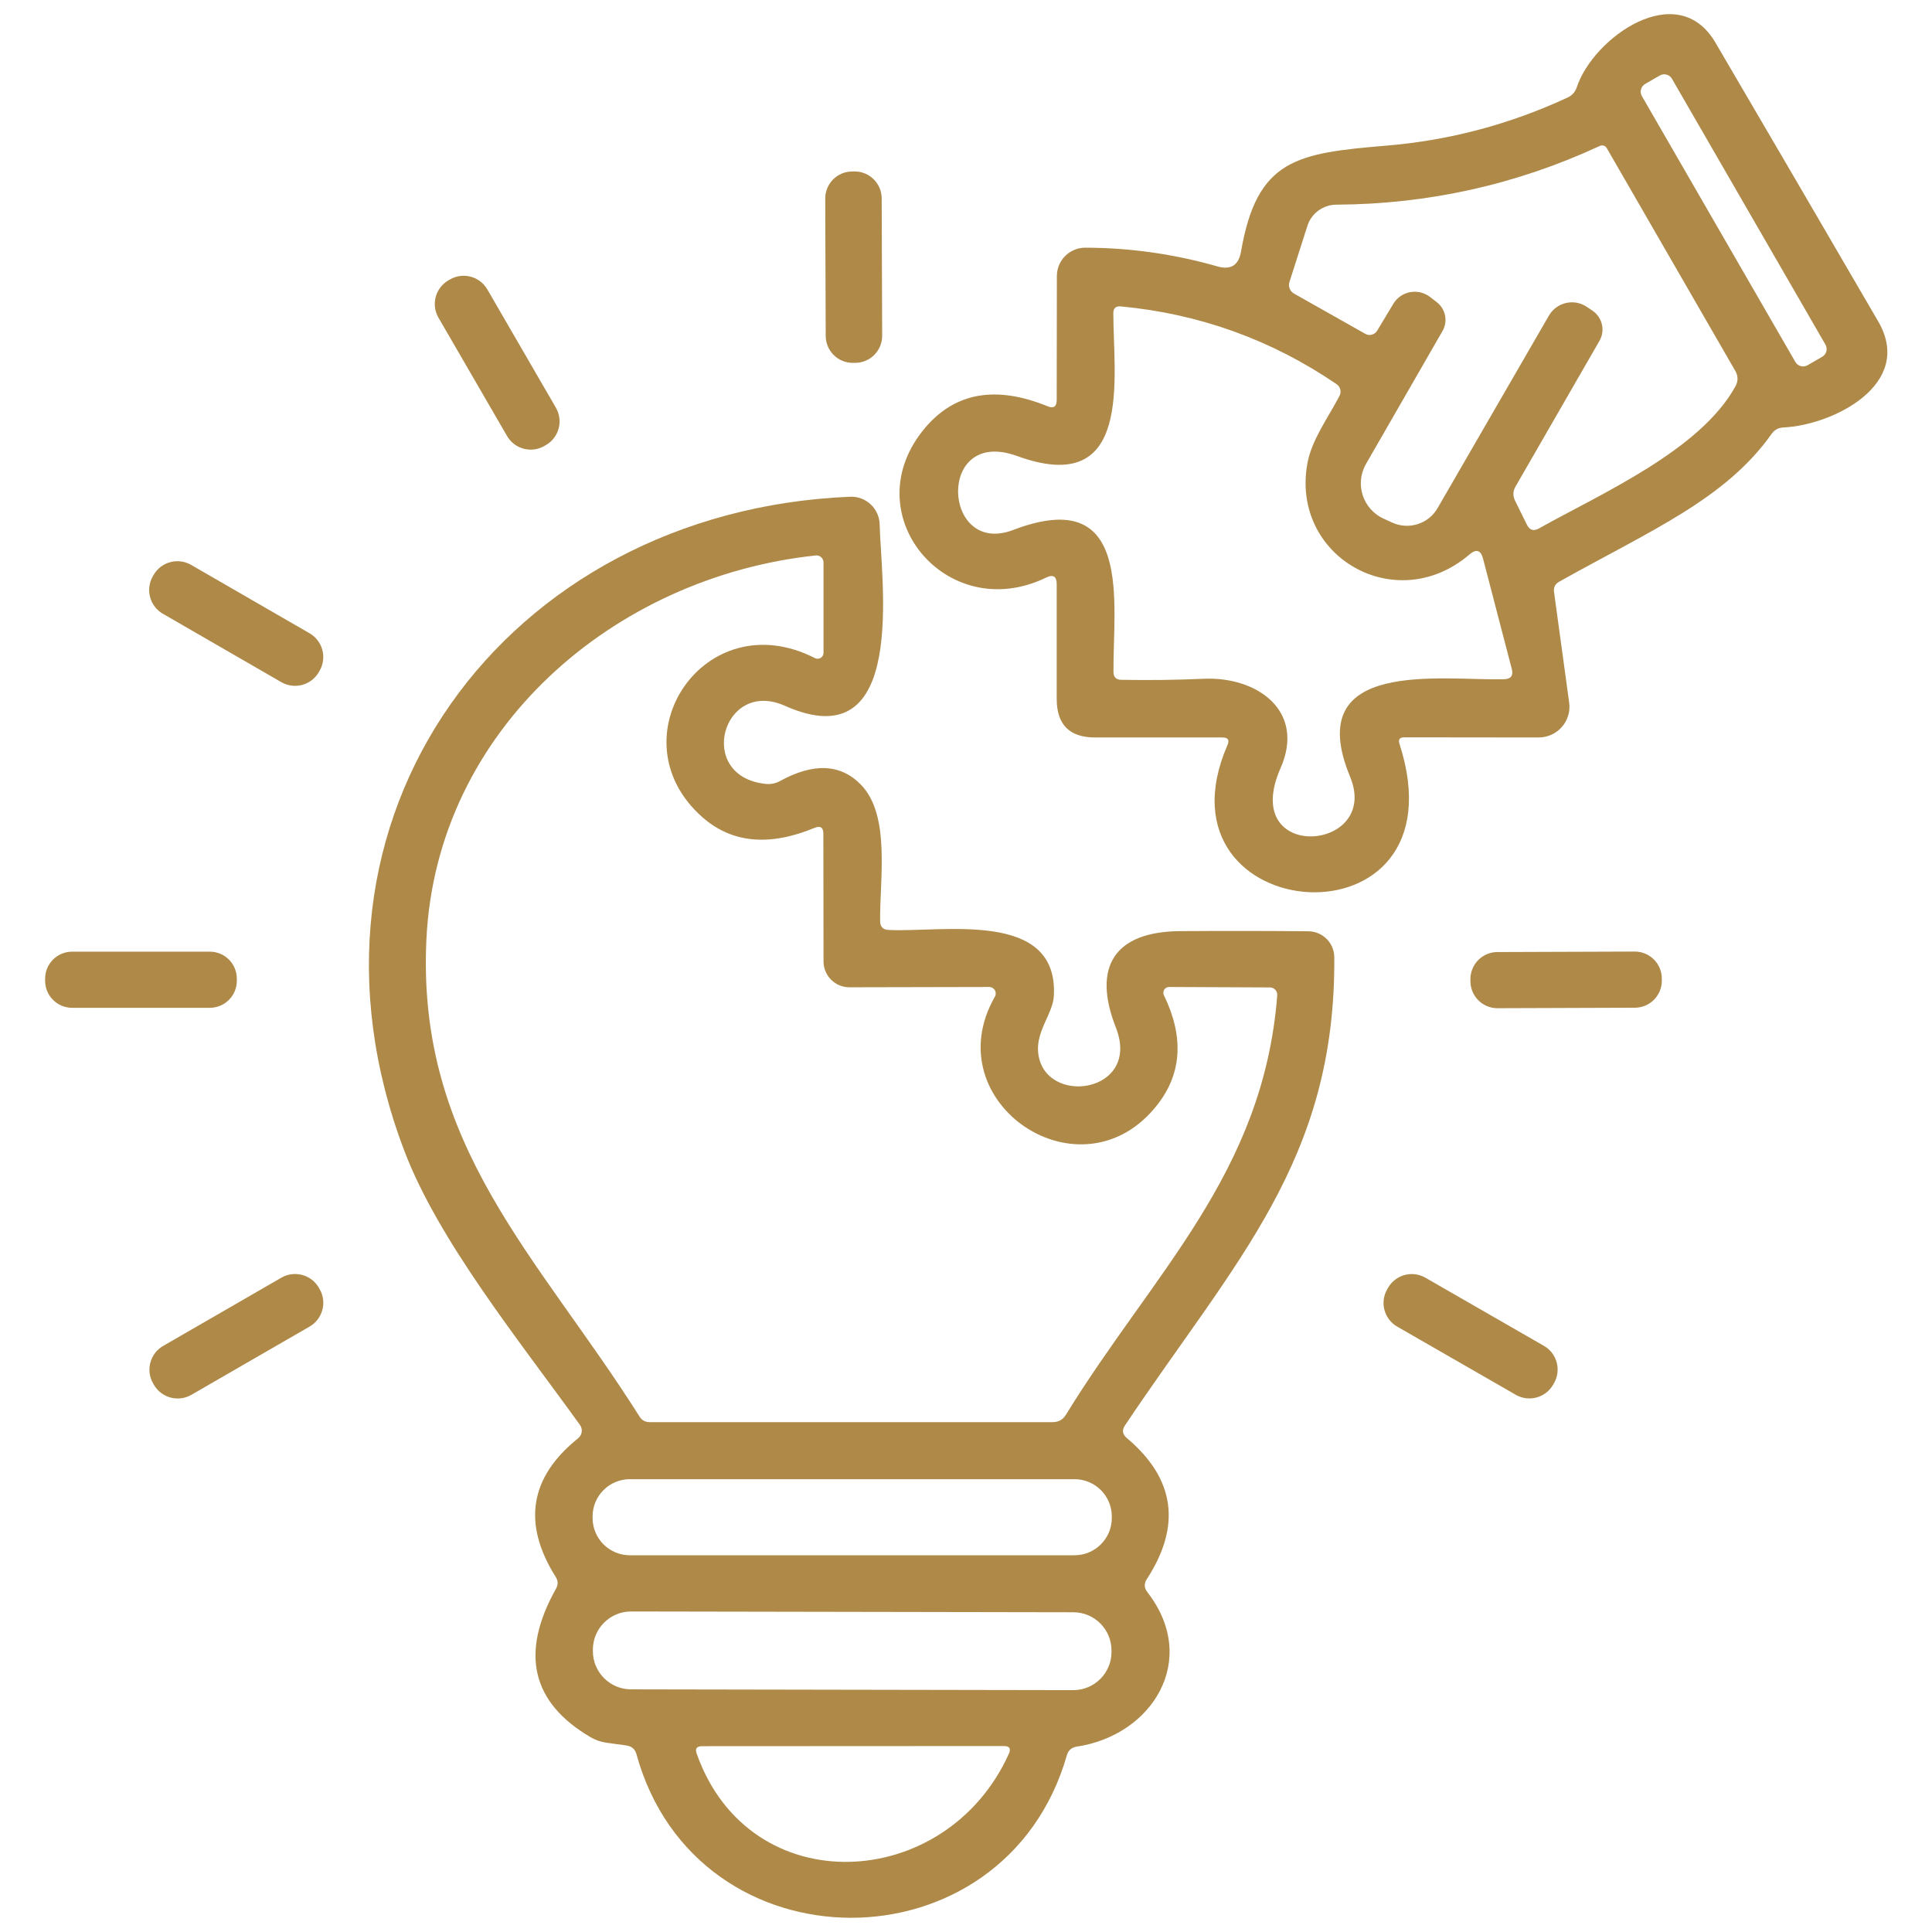
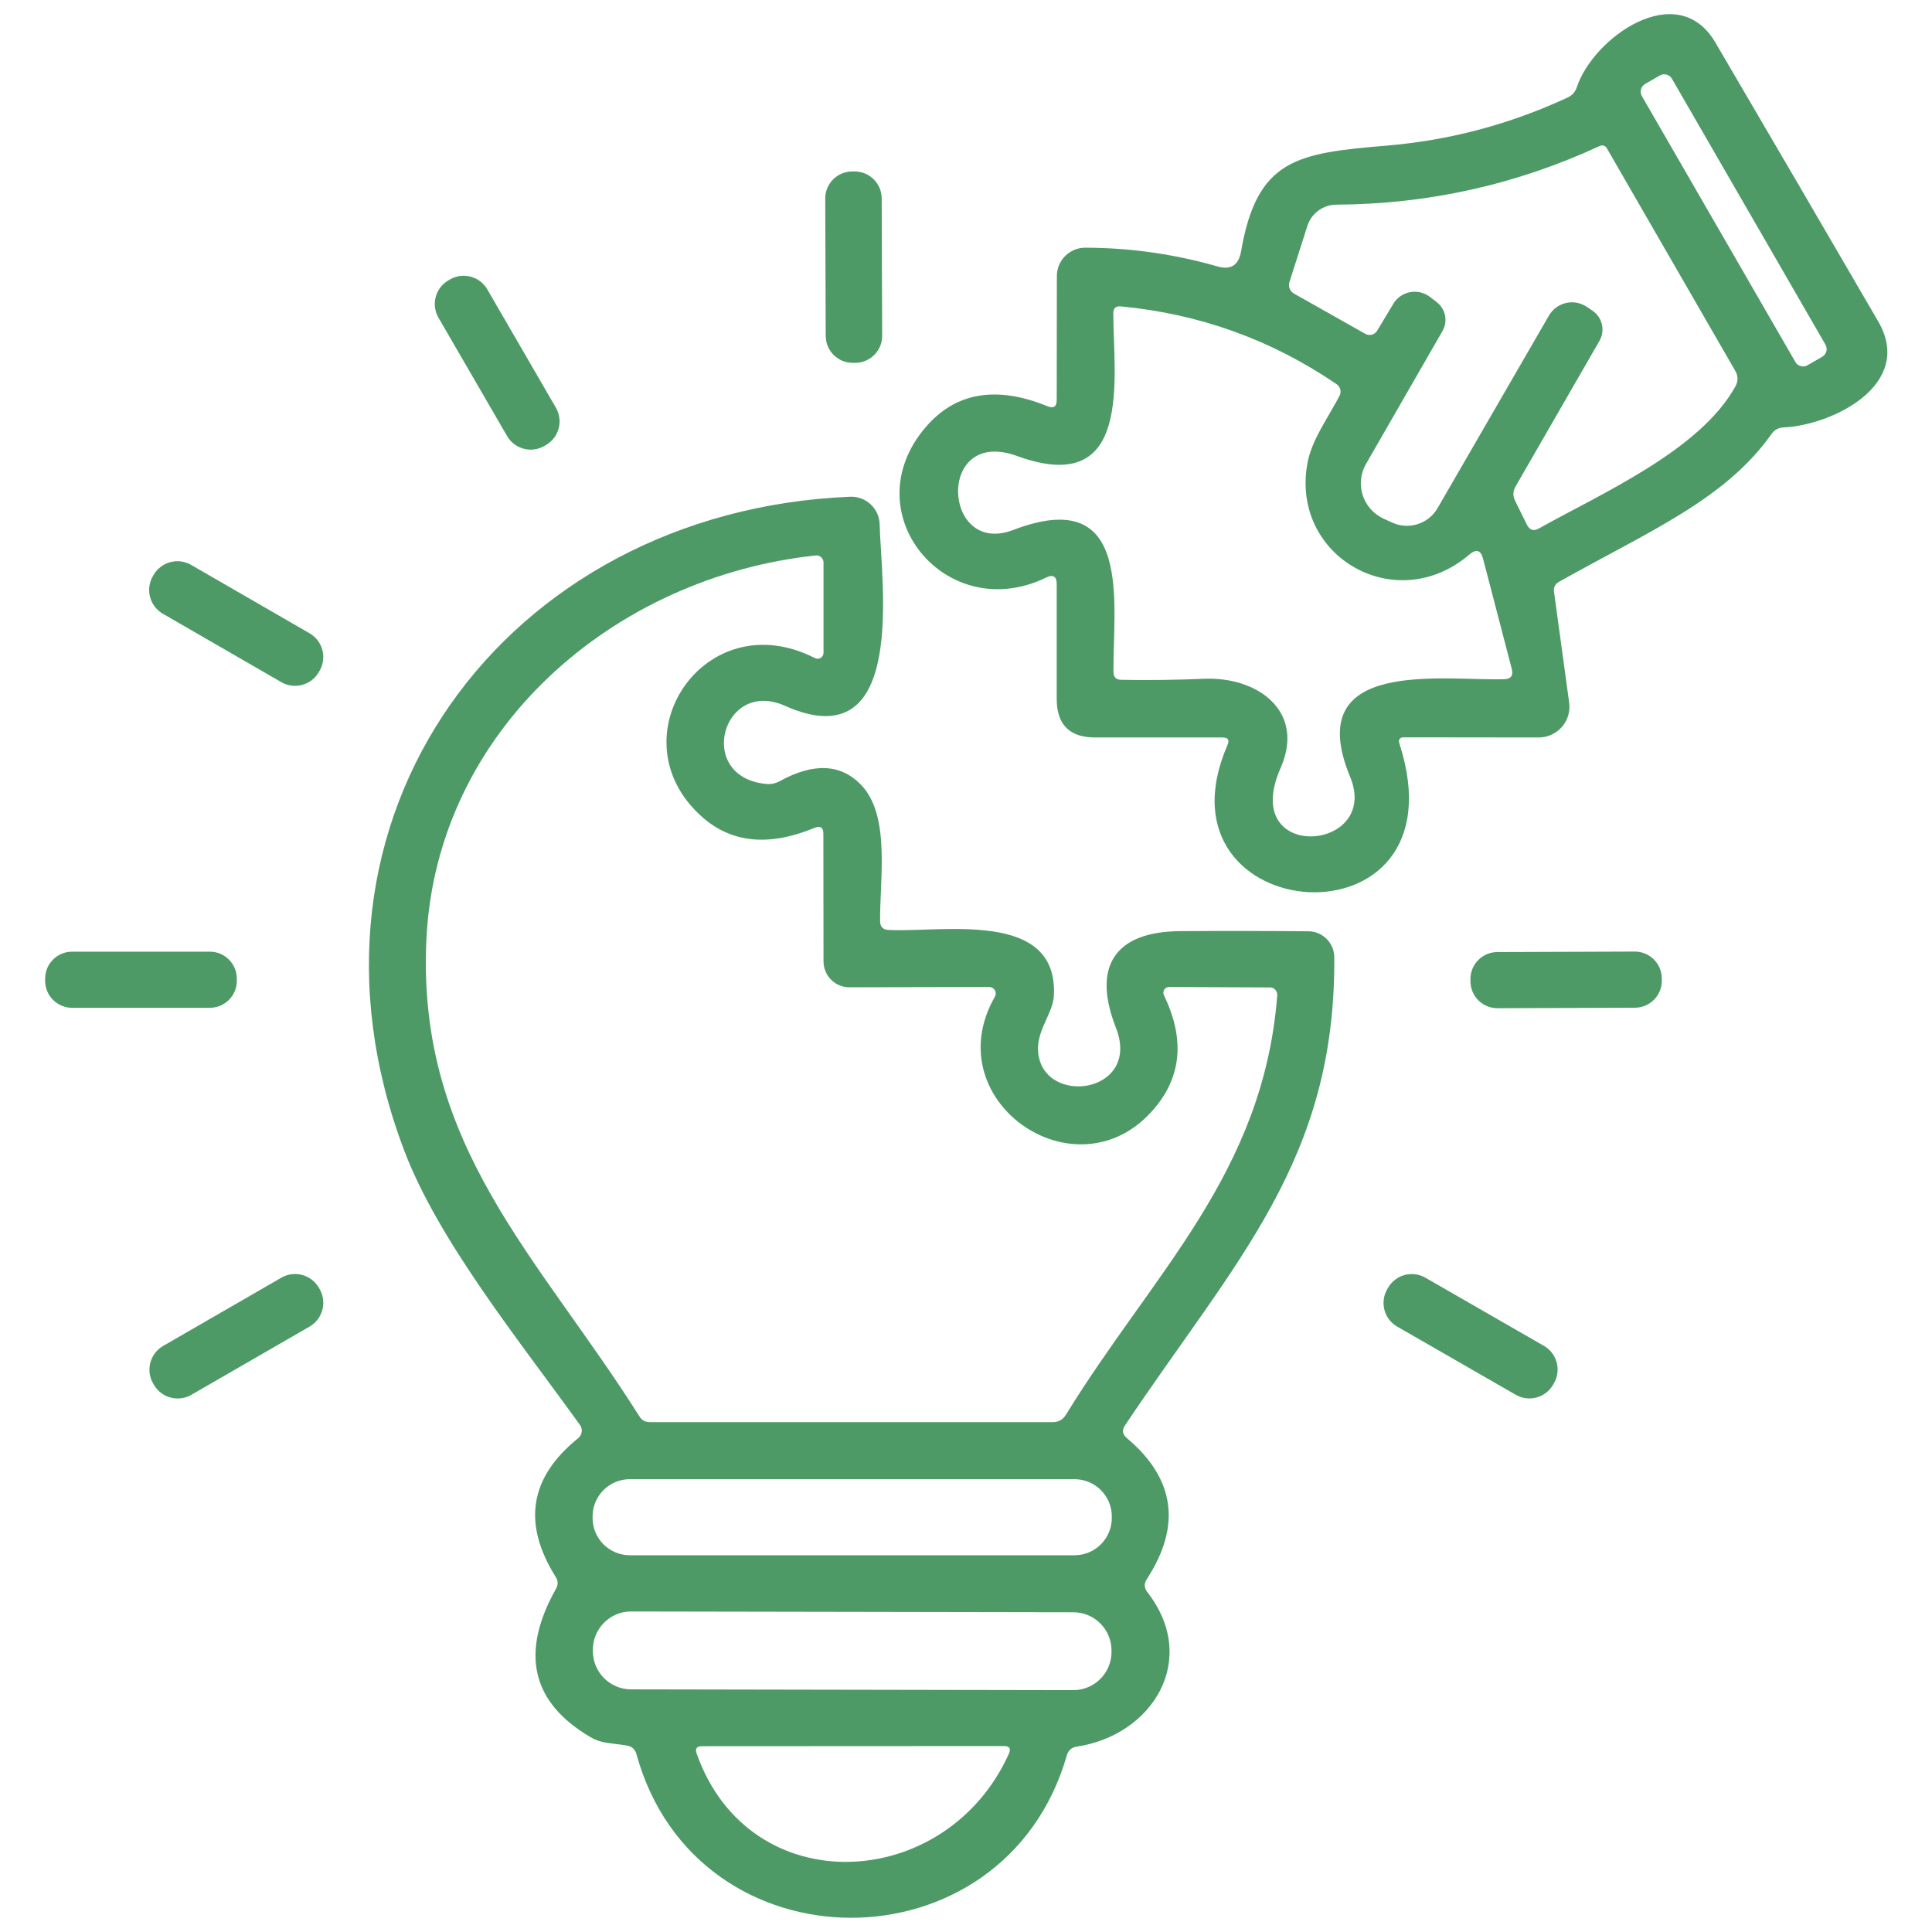
<svg xmlns="http://www.w3.org/2000/svg" version="1.1" viewBox="0.00 0.00 128.00 128.00">
-   <path fill="#AE8948" d="   M 69.30 38.27   C 62.69 41.47 56.48 33.98 61.32 28.31   Q 64.29 24.84 69.39 26.91   Q 70.01 27.17 70.01 26.50   L 70.02 18.29   A 1.88 1.88 0.0 0 1 71.91 16.41   Q 76.35 16.42 80.66 17.65   Q 81.98 18.03 82.22 16.67   C 83.28 10.53 85.91 10.15 91.84 9.65   Q 98.10 9.13 103.84 6.47   Q 104.31 6.26 104.47 5.77   C 105.55 2.51 111.12 -1.49 113.65 2.82   Q 119.06 12.05 124.44 21.30   C 126.86 25.47 121.42 28.17 118.16 28.32   Q 117.66 28.34 117.37 28.75   C 114.30 33.09 109.32 35.16 103.30 38.54   Q 102.89 38.77 102.96 39.23   L 103.96 46.54   A 2.04 2.03 -4.0 0 1 101.94 48.86   L 93.03 48.85   Q 92.58 48.85 92.72 49.28   C 97.20 63.19 76.05 61.55 81.32 49.37   Q 81.55 48.85 80.98 48.86   L 72.56 48.86   Q 70.01 48.86 70.01 46.31   L 70.01 38.71   Q 70.01 37.92 69.30 38.27   Z   M 110.771 5.218   A 0.59 0.59 0.0 0 0 109.965 5.002   L 108.995 5.562   A 0.59 0.59 0.0 0 0 108.779 6.367   L 118.949 23.983   A 0.59 0.59 0.0 0 0 119.755 24.198   L 120.725 23.638   A 0.59 0.59 0.0 0 0 120.941 22.832   L 110.771 5.218   Z   M 105.50 20.58   A 1.51 1.50 32.1 0 1 105.97 22.58   L 100.41 32.23   Q 100.14 32.69 100.38 33.18   L 101.16 34.76   Q 101.43 35.31 101.96 35.01   C 106.08 32.70 112.65 29.84 114.98 25.59   Q 115.26 25.07 114.96 24.56   L 106.45 9.81   A 0.36 0.35 -27.3 0 0 105.99 9.67   Q 97.70 13.51 88.53 13.56   A 2.02 2.02 0.0 0 0 86.62 14.96   L 85.43 18.68   A 0.66 0.65 -66.6 0 0 85.73 19.45   L 90.46 22.12   A 0.58 0.58 0.0 0 0 91.24 21.91   L 92.31 20.13   A 1.66 1.65 34.4 0 1 94.75 19.68   L 95.19 20.02   A 1.48 1.48 0.0 0 1 95.57 21.93   L 90.50 30.74   A 2.58 2.57 27.3 0 0 91.66 34.36   L 92.23 34.62   A 2.35 2.34 27.4 0 0 95.24 33.67   L 102.62 20.91   A 1.76 1.76 0.0 0 1 105.13 20.33   L 105.50 20.58   Z   M 79.74 44.97   C 83.33 44.81 86.50 47.13 84.84 50.89   C 82.06 57.20 91.51 56.45 89.45 51.47   C 86.17 43.54 95.60 45.12 99.65 45.00   Q 100.33 44.98 100.16 44.32   L 98.26 37.03   Q 98.04 36.15 97.35 36.74   C 92.48 40.90 85.49 36.87 86.62 30.69   C 86.91 29.13 87.97 27.71 88.75 26.22   A 0.60 0.60 0.0 0 0 88.55 25.45   Q 82.08 21.04 74.26 20.30   Q 73.76 20.25 73.76 20.75   C 73.76 24.98 75.11 33.03 67.38 30.21   C 62.00 28.25 62.43 36.91 67.13 35.11   C 75.12 32.06 73.73 40.00 73.77 44.51   Q 73.77 45.04 74.30 45.04   Q 77.06 45.09 79.74 44.97   Z" />
-   <rect fill="#AE8948" x="-1.87" y="-6.34" transform="translate(56.56,17.70) rotate(-0.2)" width="3.74" height="12.68" rx="1.79" />
-   <rect fill="#AE8948" x="-1.87" y="-6.34" transform="translate(32.94,24.03) rotate(-30.1)" width="3.74" height="12.68" rx="1.81" />
-   <path fill="#AE8948" d="   M 70.68 116.30   C 66.55 130.66 46.14 130.65 42.17 116.23   Q 42.03 115.71 41.49 115.64   L 40.18 115.46   Q 39.61 115.38 39.12 115.09   Q 33.25 111.64 36.84 105.25   Q 37.06 104.86 36.82 104.48   Q 33.48 99.17 38.30 95.29   A 0.65 0.64 -37.5 0 0 38.42 94.40   C 34.32 88.71 29.05 82.19 26.79 76.25   C 18.40 54.20 33.48 33.86 56.32 32.91   A 1.88 1.88 0.0 0 1 58.28 34.75   C 58.36 38.43 60.18 50.41 52.00 46.76   C 47.85 44.91 46.04 51.49 50.77 51.94   A 1.60 1.56 32.7 0 0 51.65 51.76   Q 55.02 49.90 57.05 52.00   C 59.01 54.03 58.28 58.24 58.31 61.04   Q 58.32 61.58 58.85 61.61   C 62.40 61.80 70.15 60.22 69.82 66.00   C 69.75 67.16 68.64 68.30 68.78 69.73   C 69.14 73.34 75.65 72.46 73.93 68.08   C 72.34 64.03 73.86 61.72 78.19 61.69   Q 82.55 61.66 86.69 61.70   A 1.73 1.73 0.0 0 1 88.40 63.41   C 88.50 76.88 81.86 83.49 74.53 94.44   Q 74.22 94.90 74.65 95.27   Q 79.44 99.30 75.98 104.62   Q 75.69 105.07 76.02 105.49   C 79.49 109.96 76.35 114.97 71.33 115.72   Q 70.82 115.80 70.68 116.30   Z   M 56.28 65.41   A 1.72 1.71 89.7 0 1 54.56 63.70   L 54.55 55.24   Q 54.55 54.61 53.96 54.85   Q 49.44 56.72 46.51 54.12   C 40.66 48.91 46.68 39.87 53.99 43.60   A 0.39 0.39 0.0 0 0 54.56 43.25   L 54.56 37.27   A 0.47 0.46 87.2 0 0 54.05 36.80   C 40.69 38.21 28.91 48.32 28.25 62.25   C 27.60 75.94 35.70 83.28 42.37 93.85   Q 42.60 94.22 43.04 94.22   L 69.75 94.22   Q 70.32 94.22 70.62 93.73   C 76.41 84.31 83.70 77.75 84.62 65.95   A 0.49 0.48 -87.8 0 0 84.14 65.42   L 77.46 65.39   A 0.38 0.38 0.0 0 0 77.11 65.93   Q 79.10 70.04 76.72 73.14   C 71.70 79.67 61.90 73.06 65.91 66.04   A 0.43 0.43 0.0 0 0 65.54 65.39   L 56.28 65.41   Z   M 73.66 100.47   A 2.47 2.47 0.0 0 0 71.19 98.00   L 41.73 98.00   A 2.47 2.47 0.0 0 0 39.26 100.47   L 39.26 100.57   A 2.47 2.47 0.0 0 0 41.73 103.04   L 71.19 103.04   A 2.47 2.47 0.0 0 0 73.66 100.57   L 73.66 100.47   Z   M 73.64 109.35   A 2.53 2.53 0.0 0 0 71.115 106.816   L 41.815 106.764   A 2.53 2.53 0.0 0 0 39.28 109.29   L 39.28 109.39   A 2.53 2.53 0.0 0 0 41.806 111.924   L 71.106 111.976   A 2.53 2.53 0.0 0 0 73.64 109.45   L 73.64 109.35   Z   M 46.16 116.19   C 49.66 126.08 62.69 125.40 66.84 116.19   Q 67.07 115.68 66.51 115.68   L 46.50 115.69   Q 45.98 115.69 46.16 116.19   Z" />
-   <rect fill="#AE8948" x="-6.35" y="-1.87" transform="translate(15.65,41.31) rotate(30.0)" width="12.70" height="3.74" rx="1.82" />
-   <rect fill="#AE8948" x="2.99" y="63.05" width="12.70" height="3.72" rx="1.79" />
-   <rect fill="#AE8948" x="-6.34" y="-1.86" transform="translate(103.76,64.92) rotate(-0.2)" width="12.68" height="3.72" rx="1.79" />
-   <rect fill="#AE8948" x="-6.34" y="-1.87" transform="translate(15.66,88.53) rotate(-30.0)" width="12.68" height="3.74" rx="1.82" />
-   <rect fill="#AE8948" x="-6.34" y="-1.87" transform="translate(97.43,88.53) rotate(29.9)" width="12.68" height="3.74" rx="1.81" />
+   <path fill="#4d9a67" d="   M 69.30 38.27   C 62.69 41.47 56.48 33.98 61.32 28.31   Q 64.29 24.84 69.39 26.91   Q 70.01 27.17 70.01 26.50   L 70.02 18.29   A 1.88 1.88 0.0 0 1 71.91 16.41   Q 76.35 16.42 80.66 17.65   Q 81.98 18.03 82.22 16.67   C 83.28 10.53 85.91 10.15 91.84 9.65   Q 98.10 9.13 103.84 6.47   Q 104.31 6.26 104.47 5.77   C 105.55 2.51 111.12 -1.49 113.65 2.82   Q 119.06 12.05 124.44 21.30   C 126.86 25.47 121.42 28.17 118.16 28.32   Q 117.66 28.34 117.37 28.75   C 114.30 33.09 109.32 35.16 103.30 38.54   Q 102.89 38.77 102.96 39.23   L 103.96 46.54   A 2.04 2.03 -4.0 0 1 101.94 48.86   L 93.03 48.85   Q 92.58 48.85 92.72 49.28   C 97.20 63.19 76.05 61.55 81.32 49.37   Q 81.55 48.85 80.98 48.86   L 72.56 48.86   Q 70.01 48.86 70.01 46.31   L 70.01 38.71   Q 70.01 37.92 69.30 38.27   Z   M 110.771 5.218   A 0.59 0.59 0.0 0 0 109.965 5.002   L 108.995 5.562   A 0.59 0.59 0.0 0 0 108.779 6.367   L 118.949 23.983   A 0.59 0.59 0.0 0 0 119.755 24.198   L 120.725 23.638   A 0.59 0.59 0.0 0 0 120.941 22.832   L 110.771 5.218   Z   M 105.50 20.58   A 1.51 1.50 32.1 0 1 105.97 22.58   L 100.41 32.23   Q 100.14 32.69 100.38 33.18   L 101.16 34.76   Q 101.43 35.31 101.96 35.01   C 106.08 32.70 112.65 29.84 114.98 25.59   Q 115.26 25.07 114.96 24.56   L 106.45 9.81   A 0.36 0.35 -27.3 0 0 105.99 9.67   Q 97.70 13.51 88.53 13.56   A 2.02 2.02 0.0 0 0 86.62 14.96   L 85.43 18.68   A 0.66 0.65 -66.6 0 0 85.73 19.45   L 90.46 22.12   A 0.58 0.58 0.0 0 0 91.24 21.91   L 92.31 20.13   A 1.66 1.65 34.4 0 1 94.75 19.68   L 95.19 20.02   A 1.48 1.48 0.0 0 1 95.57 21.93   L 90.50 30.74   A 2.58 2.57 27.3 0 0 91.66 34.36   L 92.23 34.62   A 2.35 2.34 27.4 0 0 95.24 33.67   L 102.62 20.91   A 1.76 1.76 0.0 0 1 105.13 20.33   L 105.50 20.58   Z   M 79.74 44.97   C 83.33 44.81 86.50 47.13 84.84 50.89   C 82.06 57.20 91.51 56.45 89.45 51.47   C 86.17 43.54 95.60 45.12 99.65 45.00   Q 100.33 44.98 100.16 44.32   L 98.26 37.03   Q 98.04 36.15 97.35 36.74   C 92.48 40.90 85.49 36.87 86.62 30.69   C 86.91 29.13 87.97 27.71 88.75 26.22   A 0.60 0.60 0.0 0 0 88.55 25.45   Q 82.08 21.04 74.26 20.30   Q 73.76 20.25 73.76 20.75   C 73.76 24.98 75.11 33.03 67.38 30.21   C 62.00 28.25 62.43 36.91 67.13 35.11   C 75.12 32.06 73.73 40.00 73.77 44.51   Q 73.77 45.04 74.30 45.04   Q 77.06 45.09 79.74 44.97   Z" />
+   <rect fill="#4d9a67" x="-1.87" y="-6.34" transform="translate(56.56,17.70) rotate(-0.2)" width="3.74" height="12.68" rx="1.79" />
+   <rect fill="#4d9a67" x="-1.87" y="-6.34" transform="translate(32.94,24.03) rotate(-30.1)" width="3.74" height="12.68" rx="1.81" />
+   <path fill="#4d9a67" d="   M 70.68 116.30   C 66.55 130.66 46.14 130.65 42.17 116.23   Q 42.03 115.71 41.49 115.64   L 40.18 115.46   Q 39.61 115.38 39.12 115.09   Q 33.25 111.64 36.84 105.25   Q 37.06 104.86 36.82 104.48   Q 33.48 99.17 38.30 95.29   A 0.65 0.64 -37.5 0 0 38.42 94.40   C 34.32 88.71 29.05 82.19 26.79 76.25   C 18.40 54.20 33.48 33.86 56.32 32.91   A 1.88 1.88 0.0 0 1 58.28 34.75   C 58.36 38.43 60.18 50.41 52.00 46.76   C 47.85 44.91 46.04 51.49 50.77 51.94   A 1.60 1.56 32.7 0 0 51.65 51.76   Q 55.02 49.90 57.05 52.00   C 59.01 54.03 58.28 58.24 58.31 61.04   Q 58.32 61.58 58.85 61.61   C 62.40 61.80 70.15 60.22 69.82 66.00   C 69.75 67.16 68.64 68.30 68.78 69.73   C 69.14 73.34 75.65 72.46 73.93 68.08   C 72.34 64.03 73.86 61.72 78.19 61.69   Q 82.55 61.66 86.69 61.70   A 1.73 1.73 0.0 0 1 88.40 63.41   C 88.50 76.88 81.86 83.49 74.53 94.44   Q 74.22 94.90 74.65 95.27   Q 79.44 99.30 75.98 104.62   Q 75.69 105.07 76.02 105.49   C 79.49 109.96 76.35 114.97 71.33 115.72   Q 70.82 115.80 70.68 116.30   Z   M 56.28 65.41   A 1.72 1.71 89.7 0 1 54.56 63.70   L 54.55 55.24   Q 54.55 54.61 53.96 54.85   Q 49.44 56.72 46.51 54.12   C 40.66 48.91 46.68 39.87 53.99 43.60   A 0.39 0.39 0.0 0 0 54.56 43.25   L 54.56 37.27   A 0.47 0.46 87.2 0 0 54.05 36.80   C 40.69 38.21 28.91 48.32 28.25 62.25   C 27.60 75.94 35.70 83.28 42.37 93.85   Q 42.60 94.22 43.04 94.22   L 69.75 94.22   Q 70.32 94.22 70.62 93.73   C 76.41 84.31 83.70 77.75 84.62 65.95   A 0.49 0.48 -87.8 0 0 84.14 65.42   L 77.46 65.39   A 0.38 0.38 0.0 0 0 77.11 65.93   Q 79.10 70.04 76.72 73.14   C 71.70 79.67 61.90 73.06 65.91 66.04   A 0.43 0.43 0.0 0 0 65.54 65.39   L 56.28 65.41   Z   M 73.66 100.47   A 2.47 2.47 0.0 0 0 71.19 98.00   L 41.73 98.00   A 2.47 2.47 0.0 0 0 39.26 100.47   L 39.26 100.57   A 2.47 2.47 0.0 0 0 41.73 103.04   L 71.19 103.04   A 2.47 2.47 0.0 0 0 73.66 100.57   L 73.66 100.47   Z   M 73.64 109.35   A 2.53 2.53 0.0 0 0 71.115 106.816   L 41.815 106.764   A 2.53 2.53 0.0 0 0 39.28 109.29   L 39.28 109.39   A 2.53 2.53 0.0 0 0 41.806 111.924   L 71.106 111.976   A 2.53 2.53 0.0 0 0 73.64 109.45   L 73.64 109.35   Z   M 46.16 116.19   C 49.66 126.08 62.69 125.40 66.84 116.19   Q 67.07 115.68 66.51 115.68   L 46.50 115.69   Q 45.98 115.69 46.16 116.19   Z" />
+   <rect fill="#4d9a67" x="-6.35" y="-1.87" transform="translate(15.65,41.31) rotate(30.0)" width="12.70" height="3.74" rx="1.82" />
+   <rect fill="#4d9a67" x="2.99" y="63.05" width="12.70" height="3.72" rx="1.79" />
+   <rect fill="#4d9a67" x="-6.34" y="-1.86" transform="translate(103.76,64.92) rotate(-0.2)" width="12.68" height="3.72" rx="1.79" />
+   <rect fill="#4d9a67" x="-6.34" y="-1.87" transform="translate(15.66,88.53) rotate(-30.0)" width="12.68" height="3.74" rx="1.82" />
+   <rect fill="#4d9a67" x="-6.34" y="-1.87" transform="translate(97.43,88.53) rotate(29.9)" width="12.68" height="3.74" rx="1.81" />
</svg>
